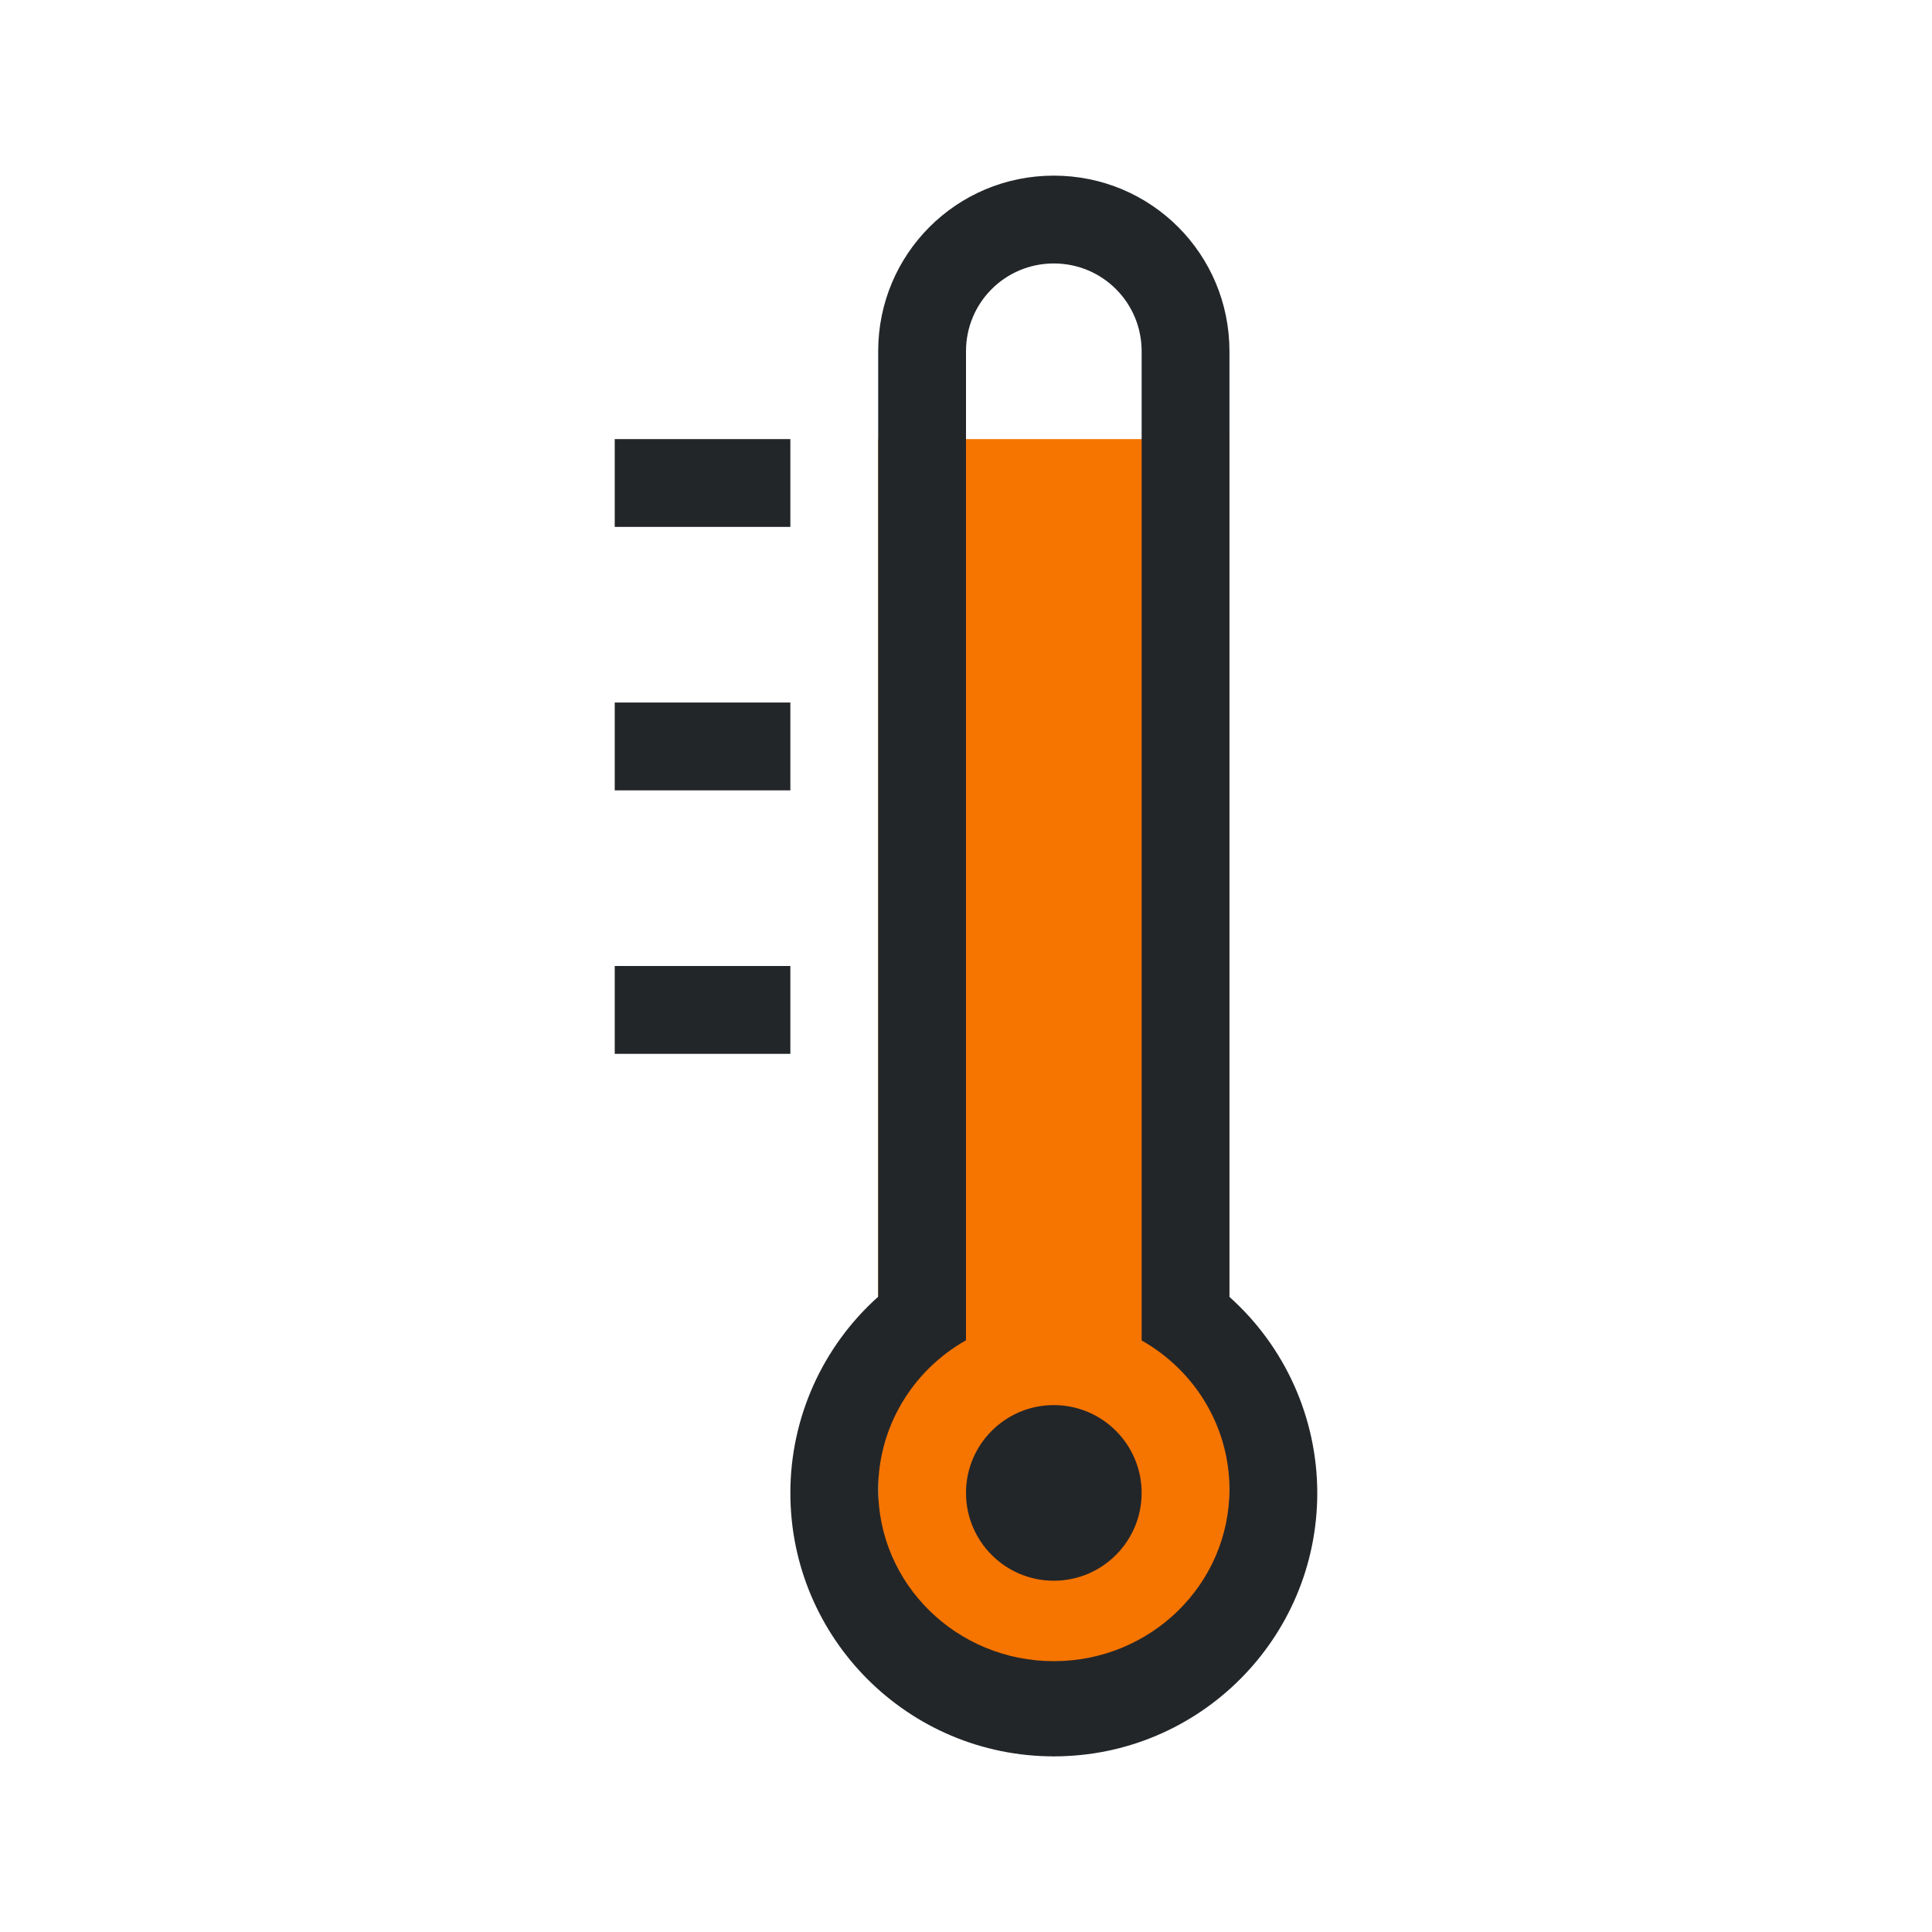
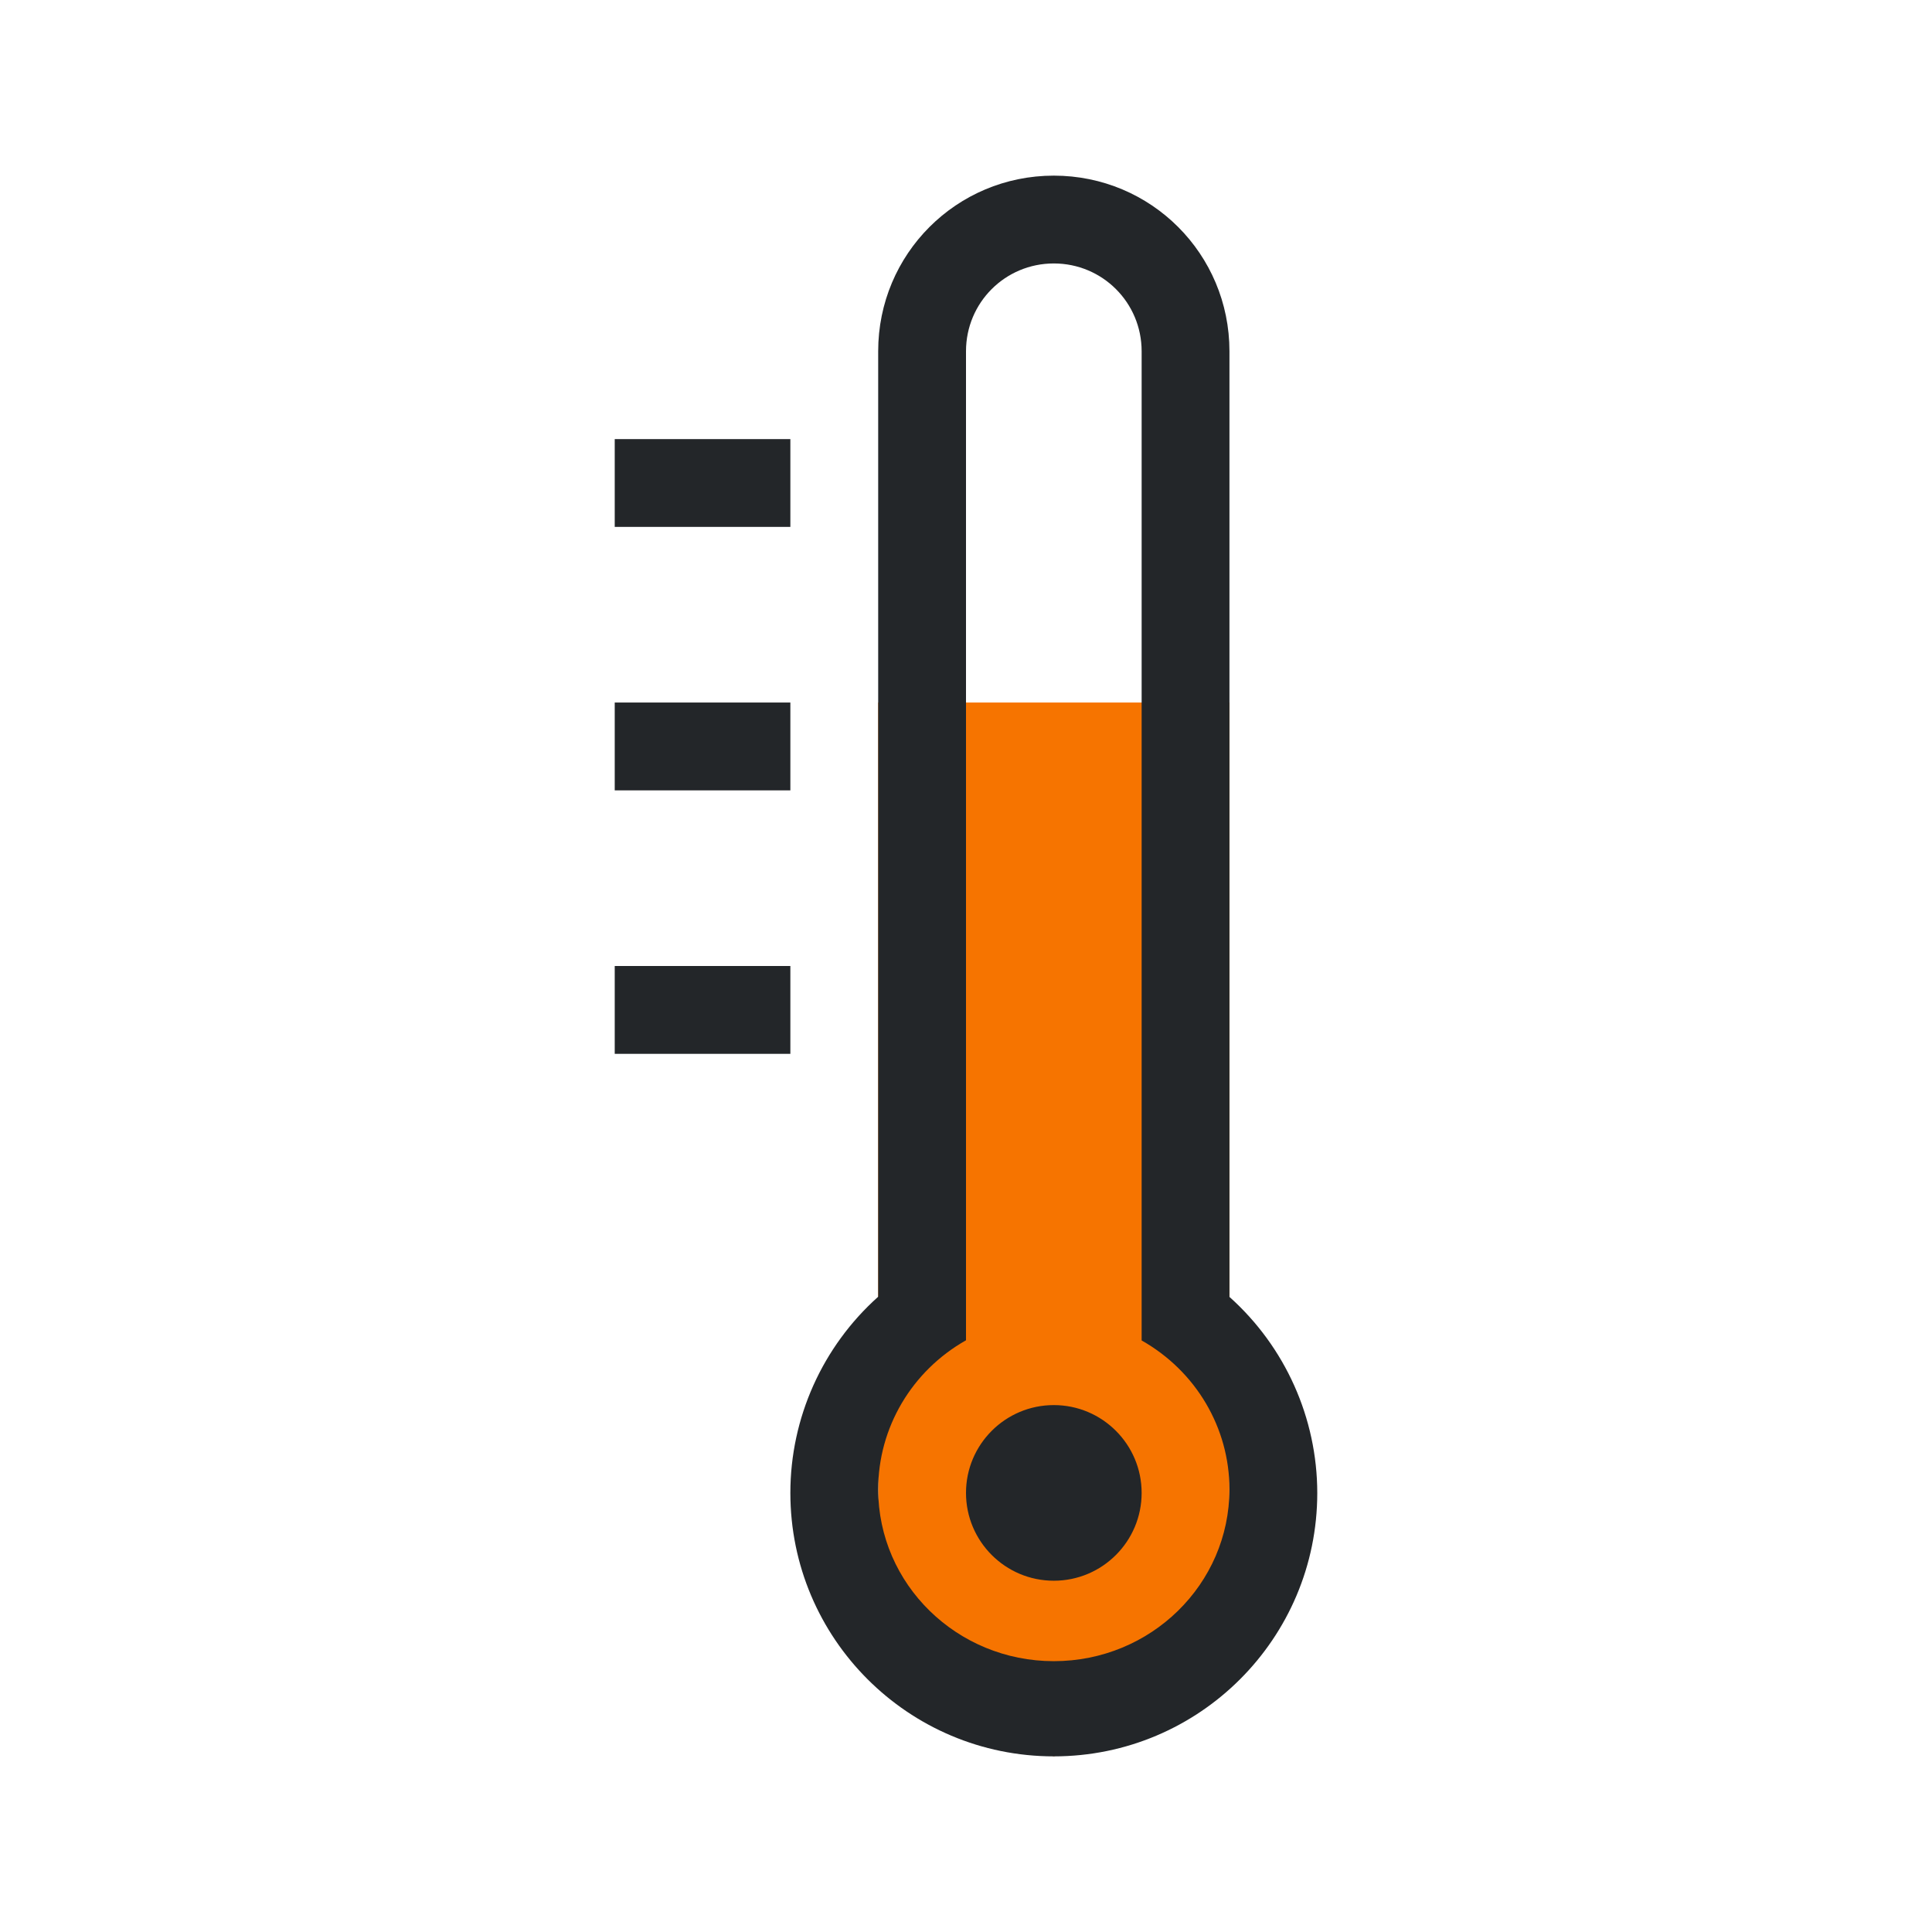
<svg xmlns="http://www.w3.org/2000/svg" viewBox="0 0 22 22">
  <style id="current-color-scheme" type="text/css">
        .ColorScheme-Text {
            color:#232629;
        }
    </style>
-   <path fill="#f67400" d="m 10,5 v 14 l 2,1 2,-1 V 5 Z" />
+   <path fill="#f67400" d="m 10,8 v 11 l 2,1 2,-1 V 8 Z" />
  <path style="fill:currentColor;fill-opacity:1;stroke:none" class="ColorScheme-Text" d="m12 2c-1.108 0-2 .892-2 2v10.766c-.636.569-1 1.381-1 2.234 0 1.657 1.343 3 3 3s3-1.343 3-3c-.001-.852-.365-1.664-1-2.232v-10.768c0-1.108-.892-2-2-2zm0 1c.554 0 1 .446 1 1v10.174.826.264c.619.35 1.0.996 1 1.695-.001 1.081-.896 1.957-2 1.957s-1.999-.876-2-1.957c-0-.7.381-1.347 1-1.697v-.262-.828-10.172c0-.554.446-1 1-1zm-5 2v1h2v-1zm0 3v1h2v-1zm0 3v1h2v-1zm5 5c-.552 0-1 .448-1 1s.448 1 1 1 1-.448 1-1-.448-1-1-1z" />
</svg>
